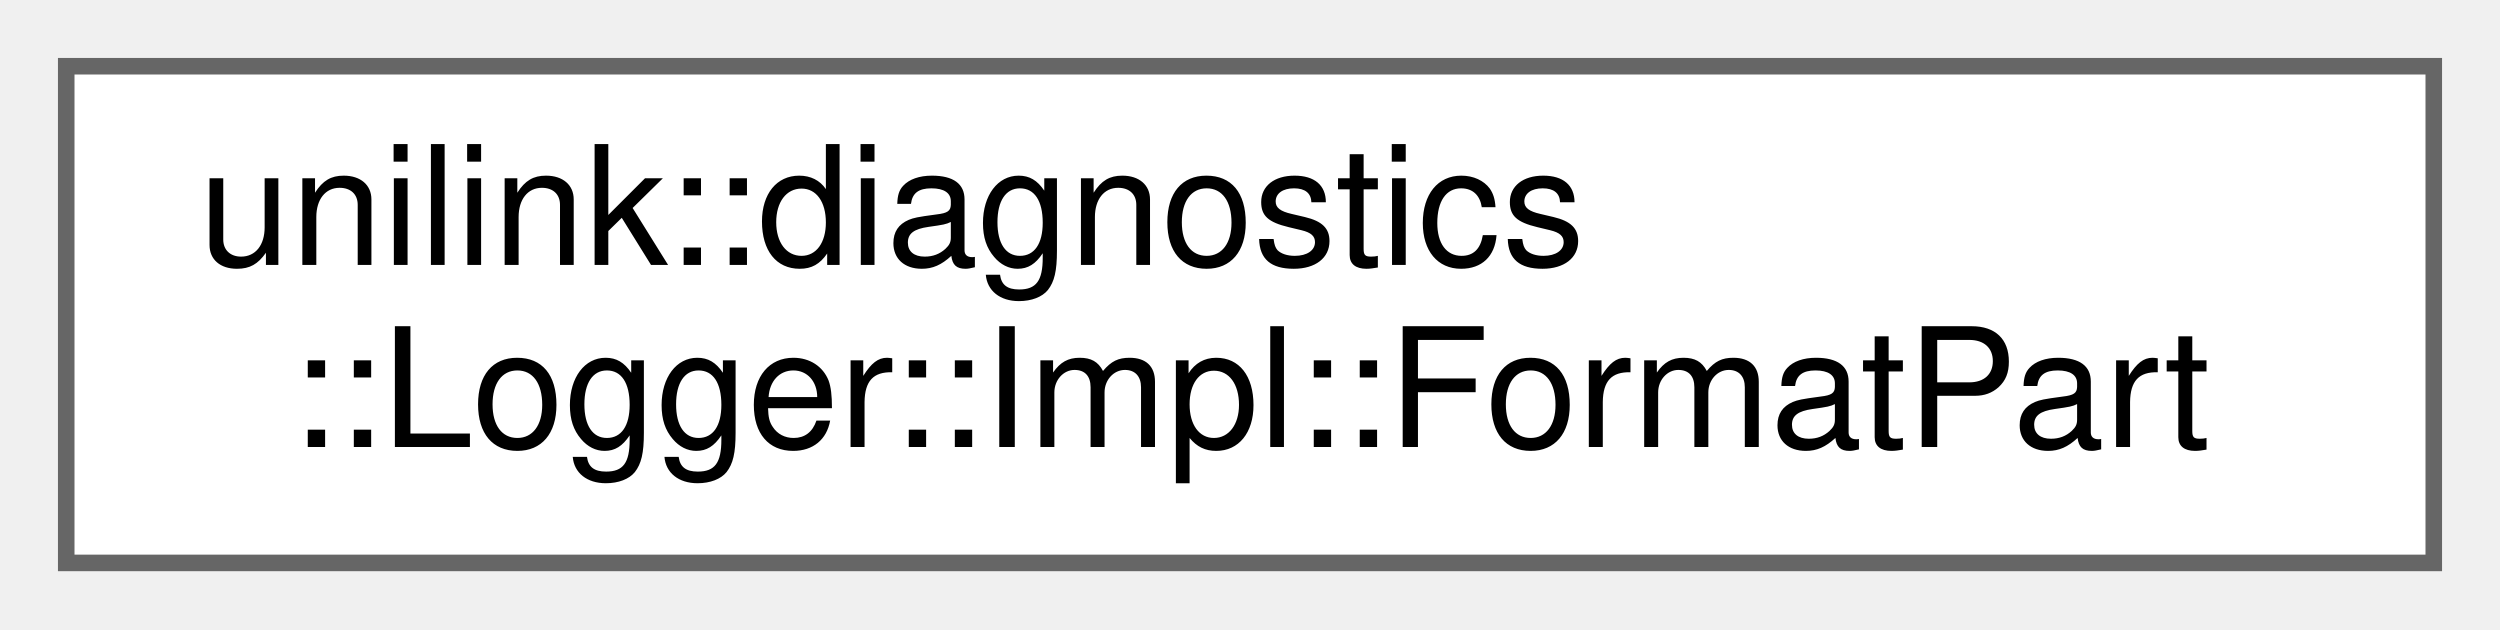
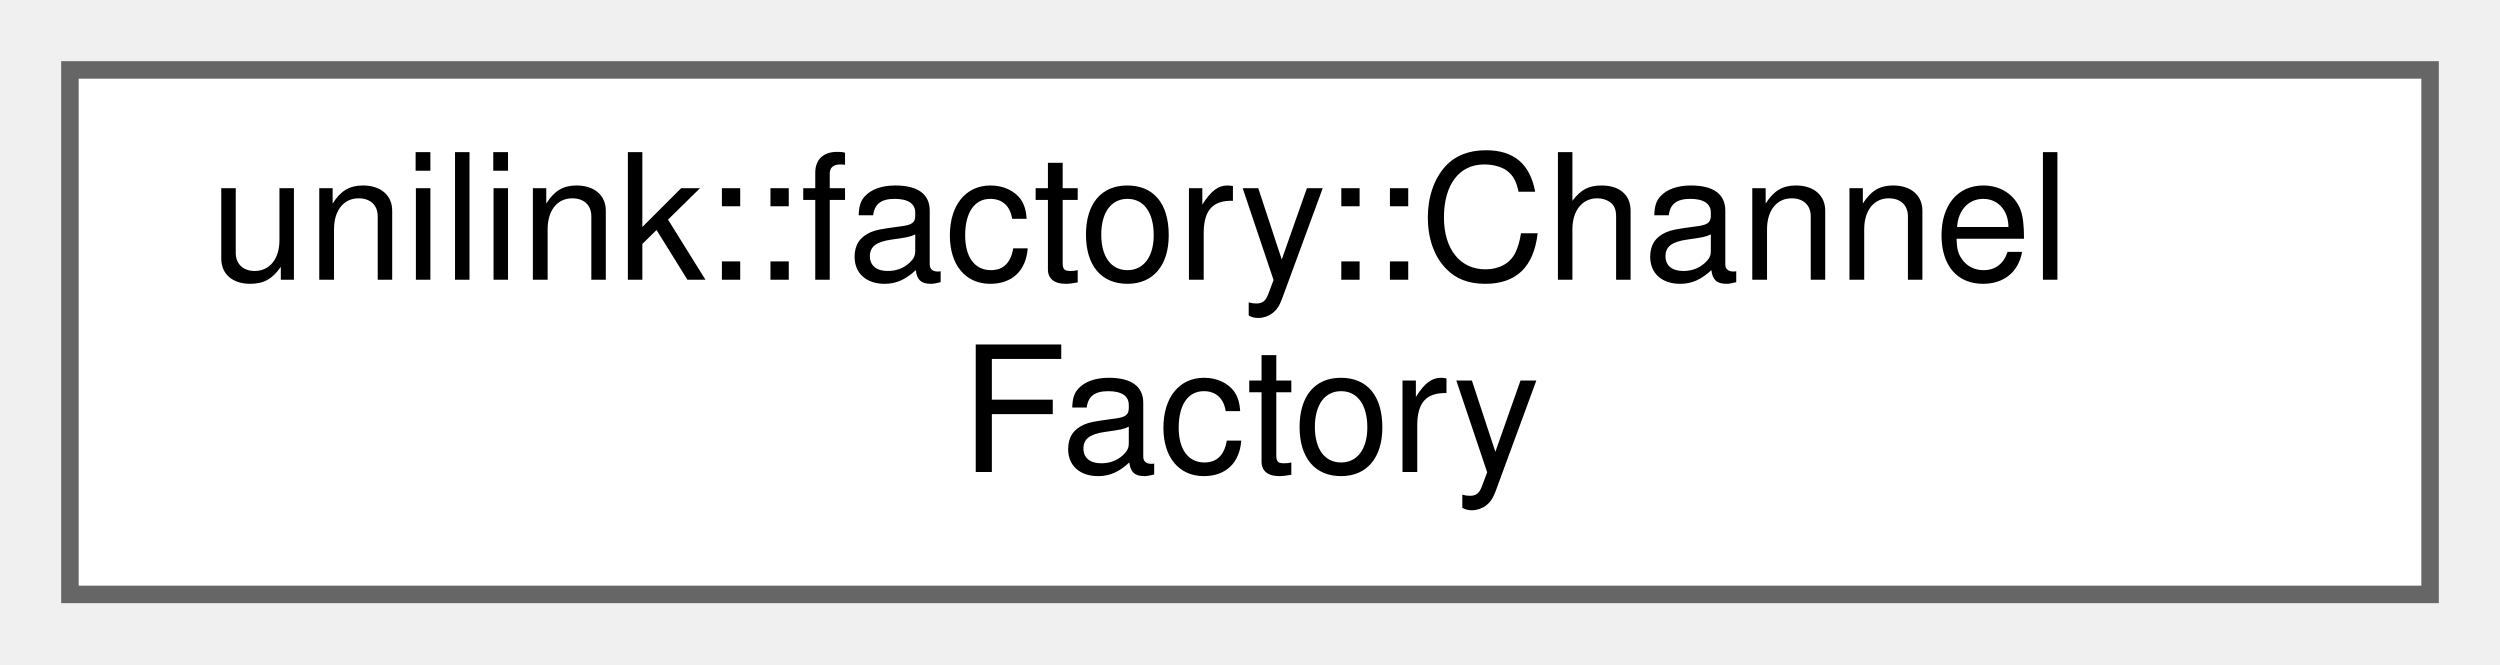
- <svg xmlns="http://www.w3.org/2000/svg" xmlns:xlink="http://www.w3.org/1999/xlink" width="151pt" height="38pt" viewBox="0.00 0.00 151.00 38.00">
+ <svg xmlns="http://www.w3.org/2000/svg" xmlns:xlink="http://www.w3.org/1999/xlink" width="143pt" height="38pt" viewBox="0.00 0.00 143.00 38.00">
  <g id="graph0" class="graph" transform="scale(1 1) rotate(0) translate(4 34)">
    <g id="Node000000" class="node">
      <g id="a_Node000000">
-         <a xlink:href="structunilink_1_1diagnostics_1_1Logger_1_1Impl_1_1FormatPart.html" target="_top" xlink:title=" ">
-           <polygon fill="white" stroke="#666666" points="143,-30 0,-30 0,0 143,0 143,-30" />
-           <text text-anchor="start" x="8" y="-18" font-family="Helvetica,sans-Serif" font-size="10.00">unilink::diagnostics</text>
-           <text text-anchor="middle" x="71.5" y="-7" font-family="Helvetica,sans-Serif" font-size="10.00">::Logger::Impl::FormatPart</text>
+         <a xlink:href="classunilink_1_1factory_1_1ChannelFactory.html" target="_top" xlink:title=" ">
+           <polygon fill="white" stroke="#666666" points="135,-30 0,-30 0,0 135,0 135,-30" />
+           <text text-anchor="start" x="8" y="-18" font-family="Helvetica,sans-Serif" font-size="10.00">unilink::factory::Channel</text>
+           <text text-anchor="middle" x="67.5" y="-7" font-family="Helvetica,sans-Serif" font-size="10.00">Factory</text>
        </a>
      </g>
    </g>
  </g>
</svg>
